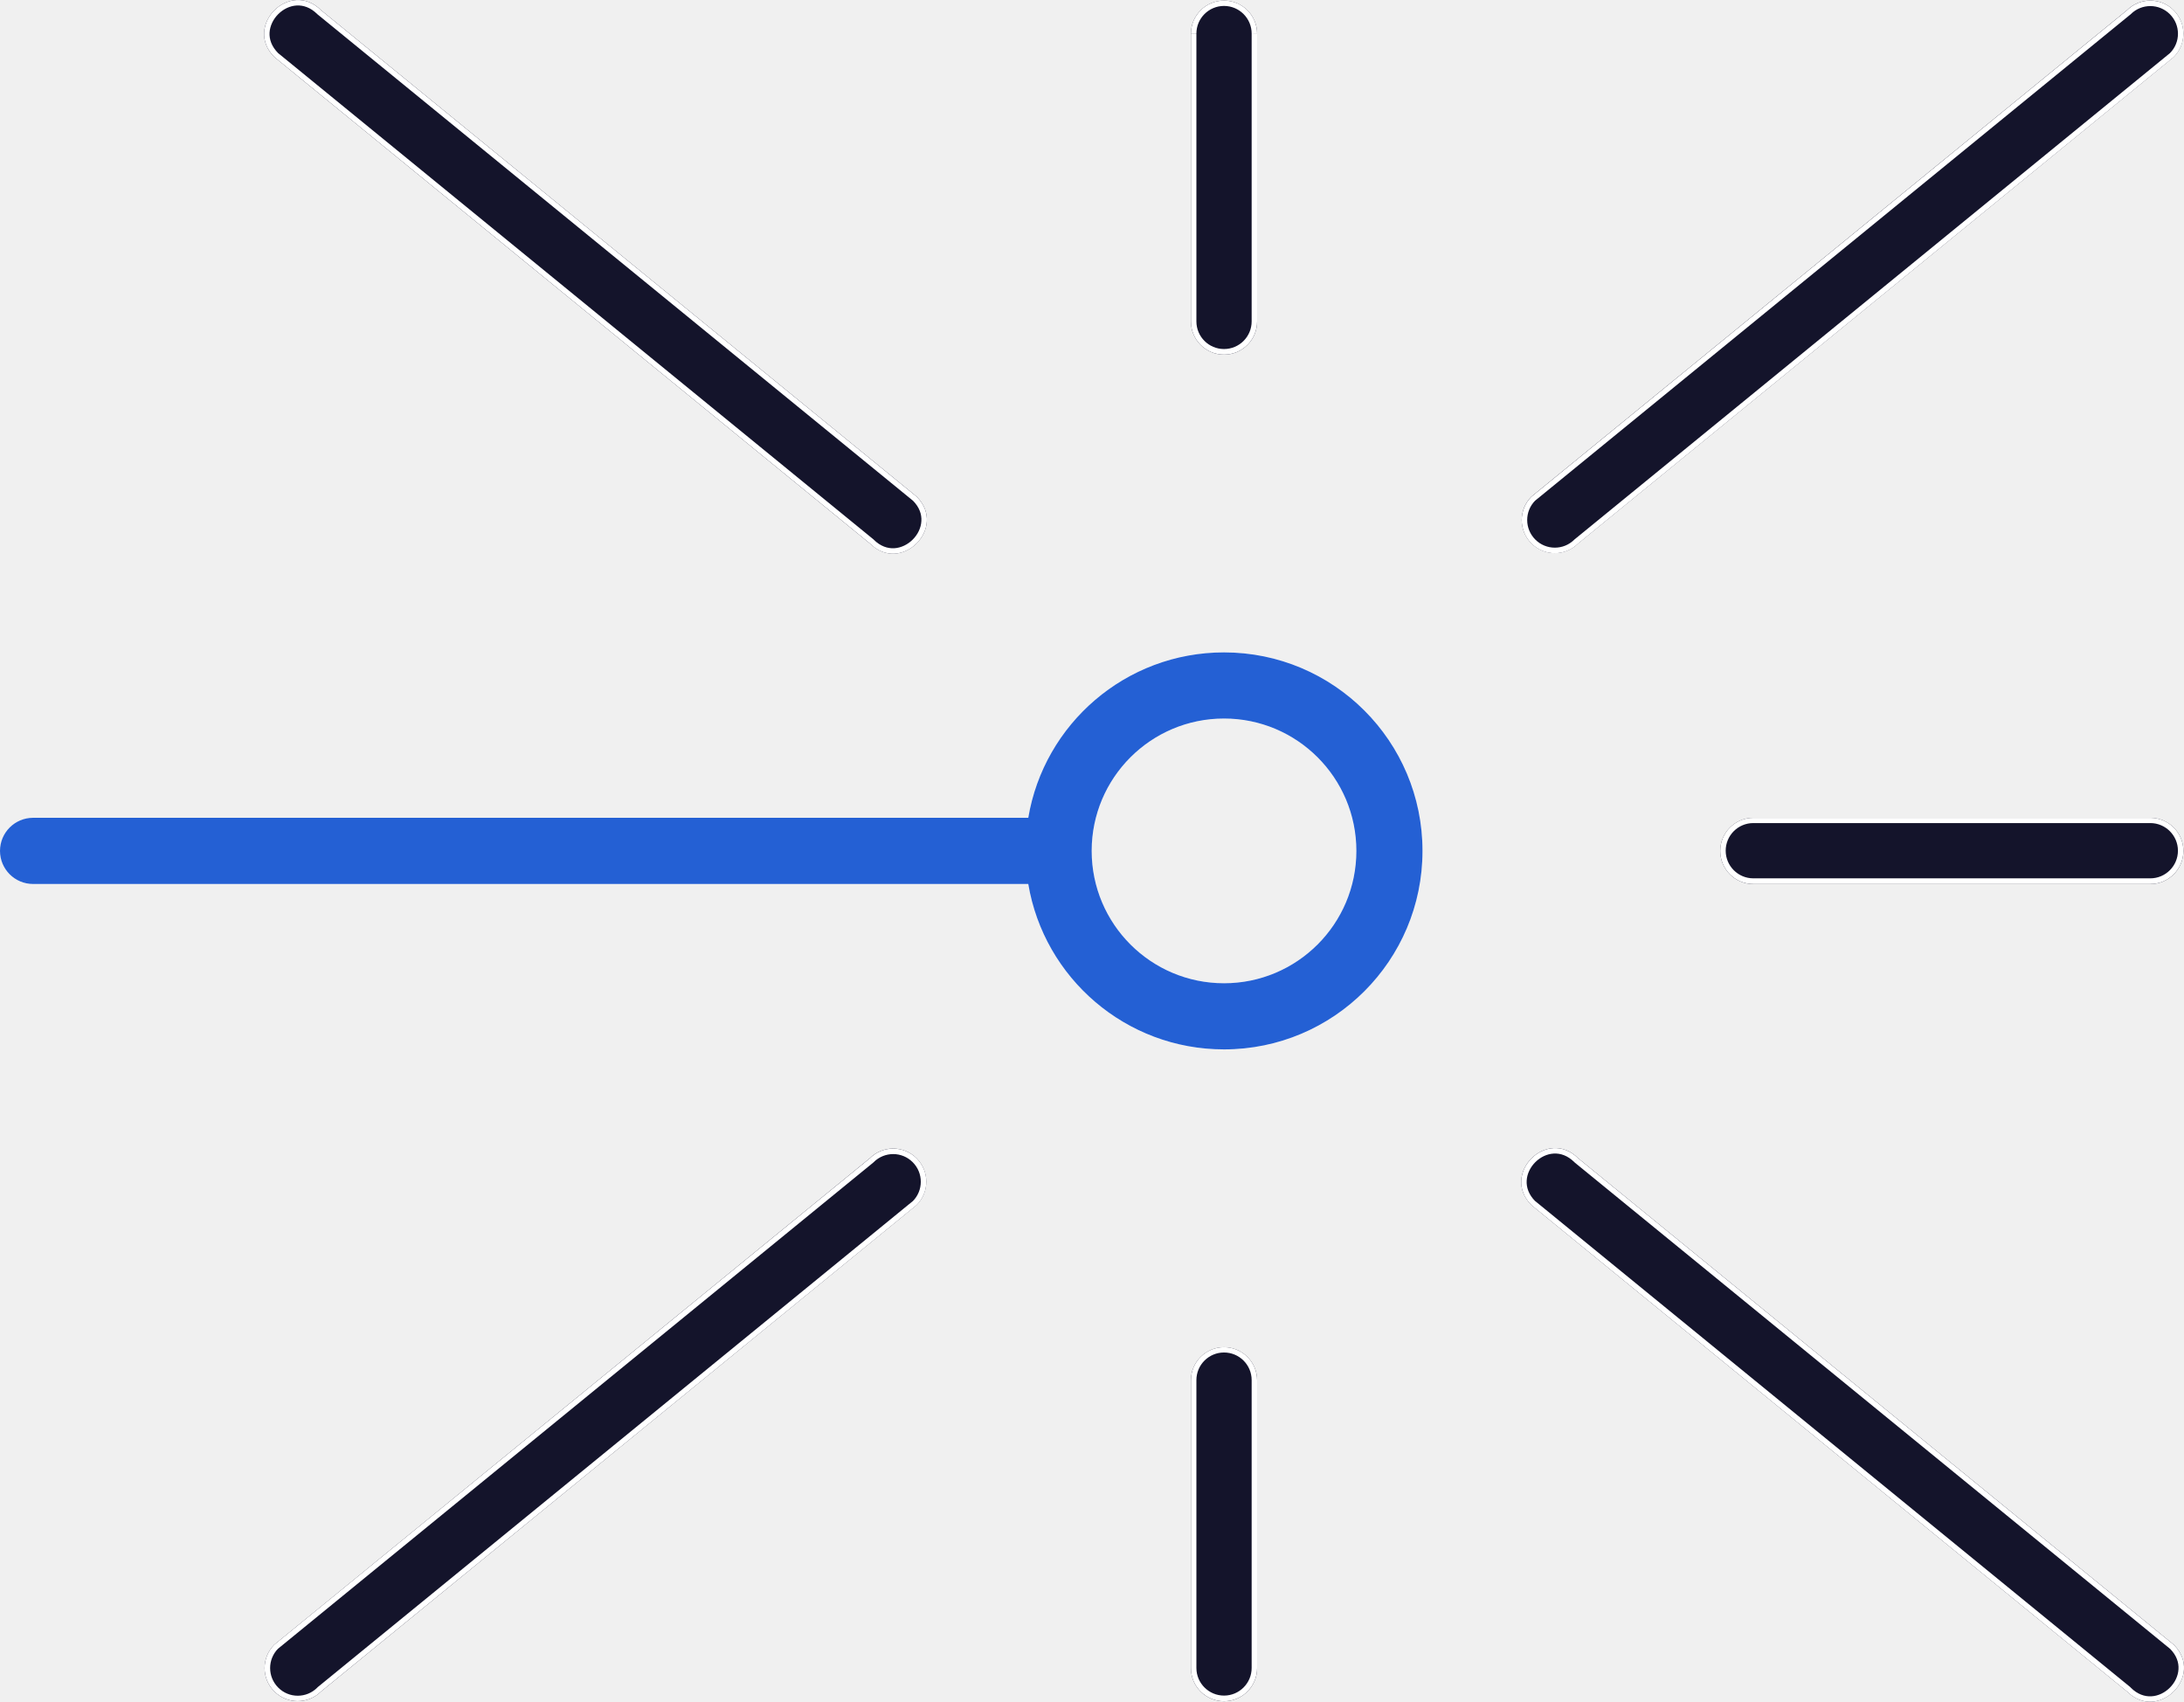
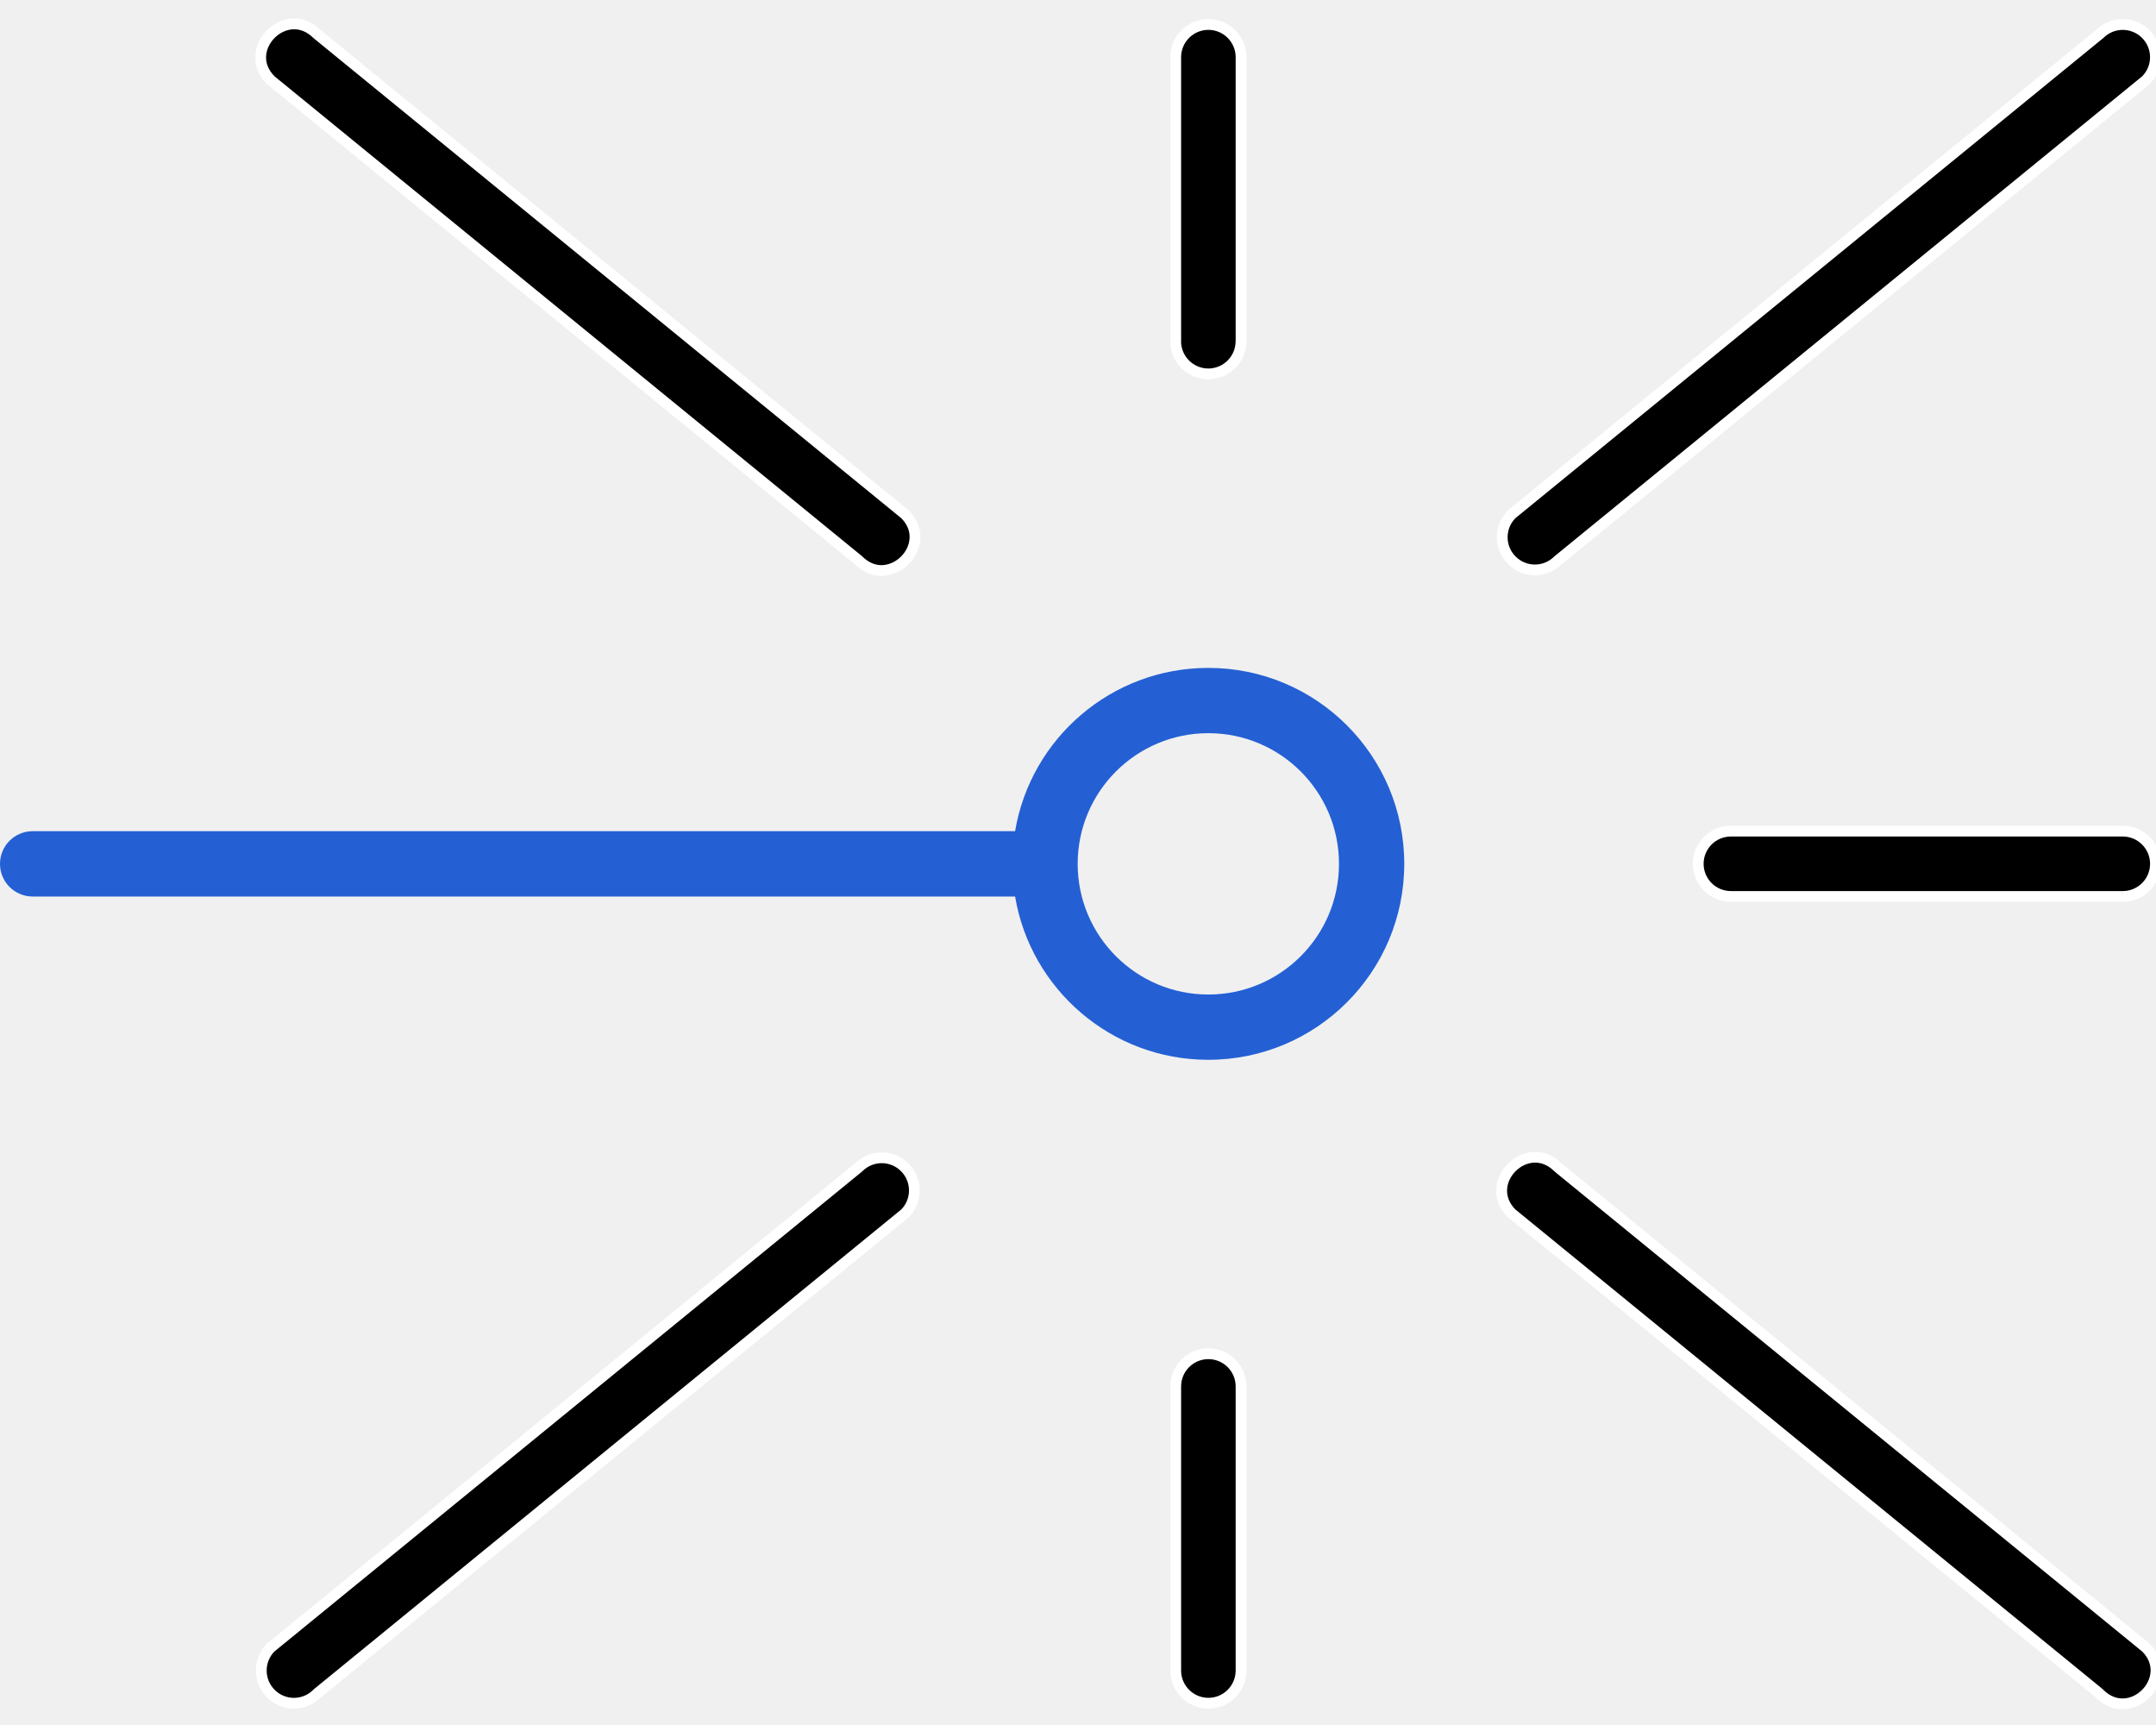
- <svg xmlns="http://www.w3.org/2000/svg" width="40" height="31.164" viewBox="0 0 40 31.164" fill="none" version="1.1" id="svg418">
-   <defs id="defs3350" />
-   <mask id="path-1-inside-1_906_1149" fill="#ffffff">
-     <path fill-rule="evenodd" clip-rule="evenodd" d="m 38.955,35.419 -10.906,-8.906 c -0.571,-0.571 0.286,-1.428 0.857,-0.857 l 10.906,8.906 c 0.571,0.571 -0.285,1.428 -0.857,0.856 z M 15.931,14.395 5.025,5.488 C 4.454,4.917 5.311,4.061 5.882,4.632 L 16.788,13.538 c 0.571,0.571 -0.286,1.429 -0.857,0.857 z m 2.902,6.236 H 0.606 C 0.271,20.631 0,20.36 0,20.025 0,19.691 0.271,19.419 0.606,19.419 H 18.833 c 0.288,-1.719 1.784,-3.029 3.585,-3.029 2.008,0 3.635,1.627 3.635,3.635 0,2.008 -1.628,3.635 -3.635,3.635 -1.801,0 -3.297,-1.31 -3.585,-3.029 z m 3.585,1.818 c 1.338,0 2.424,-1.085 2.424,-2.424 0,-1.339 -1.085,-2.424 -2.424,-2.424 -1.338,0 -2.424,1.085 -2.424,2.424 0,1.338 1.085,2.424 2.424,2.424 z m 0.606,-12.118 c 0,0.335 -0.271,0.606 -0.606,0.606 -0.335,0 -0.606,-0.271 -0.606,-0.606 V 5.06 c 0,-0.335 0.271,-0.606 0.606,-0.606 0.335,0 0.606,0.271 0.606,0.606 z m 0,24.66 c 0,0.335 -0.271,0.606 -0.606,0.606 -0.335,0 -0.606,-0.271 -0.606,-0.606 v -5.271 c 0,-0.335 0.271,-0.606 0.606,-0.606 0.335,0 0.606,0.271 0.606,0.606 z m 9.088,-14.359 c -0.335,0 -0.606,-0.271 -0.606,-0.606 0,-0.335 0.271,-0.606 0.606,-0.606 h 7.271 c 0.335,0 0.606,0.271 0.606,0.606 0,0.335 -0.271,0.606 -0.606,0.606 z m -3.207,-6.236 c -0.236,0.237 -0.62,0.237 -0.857,0 -0.237,-0.237 -0.237,-0.62 0,-0.857 L 38.955,4.632 c 0.237,-0.237 0.62,-0.237 0.857,0 0.236,0.237 0.236,0.62 0,0.857 z M 5.881,35.418 c -0.237,0.236 -0.62,0.236 -0.857,0 -0.237,-0.237 -0.237,-0.62 0,-0.857 L 15.931,25.655 c 0.236,-0.237 0.62,-0.237 0.857,0 0.237,0.237 0.237,0.62 0,0.857 z" id="path409" />
+ <svg xmlns="http://www.w3.org/2000/svg" width="40" height="32" viewBox="0 0 40 32" fill="none" version="1.1" id="svg196">
+   <mask id="path-1-inside-1_906_1131" fill="#ffffff">
+     <path fill-rule="evenodd" clip-rule="evenodd" d="M38.955 31.419L28.049 22.513C27.478 21.942 28.335 21.085 28.906 21.656L39.812 30.562C40.383 31.134 39.526 31.99 38.955 31.419ZM15.931 10.395L5.025 1.488C4.454 0.917 5.311 0.061 5.882 0.632L16.788 9.538C17.359 10.109 16.502 10.966 15.931 10.395ZM18.833 16.631H0.606C0.271 16.631 0 16.36 0 16.025C0 15.691 0.271 15.419 0.606 15.419H18.833C19.122 13.7 20.617 12.39 22.418 12.39C24.426 12.39 26.054 14.018 26.054 16.026C26.054 18.033 24.426 19.661 22.418 19.661C20.617 19.661 19.122 18.351 18.833 16.631ZM22.418 18.449C23.757 18.449 24.842 17.364 24.842 16.026C24.842 14.687 23.757 13.602 22.418 13.602C21.08 13.602 19.995 14.687 19.995 16.026C19.995 17.364 21.08 18.449 22.418 18.449ZM23.024 6.331C23.024 6.666 22.753 6.937 22.418 6.937C22.084 6.937 21.812 6.666 21.812 6.331V1.06C21.812 0.725 22.084 0.454 22.418 0.454C22.753 0.454 23.024 0.725 23.024 1.06V6.331ZM23.024 30.99C23.024 31.325 22.753 31.596 22.418 31.596C22.084 31.596 21.812 31.325 21.812 30.99V25.72C21.812 25.385 22.084 25.114 22.418 25.114C22.753 25.114 23.024 25.385 23.024 25.72V30.99ZM32.112 16.631C31.778 16.631 31.507 16.36 31.507 16.025C31.507 15.691 31.778 15.419 32.112 15.419H39.383C39.718 15.419 39.989 15.691 39.989 16.025C39.989 16.36 39.718 16.631 39.383 16.631H32.112ZM28.905 10.395C28.669 10.631 28.285 10.631 28.049 10.395C27.812 10.158 27.812 9.774 28.049 9.538L38.955 0.632C39.191 0.395 39.575 0.395 39.812 0.632C40.048 0.868 40.048 1.252 39.812 1.489L28.905 10.395ZM5.881 31.418C5.645 31.655 5.261 31.655 5.025 31.418C4.788 31.182 4.788 30.798 5.025 30.562L15.931 21.655C16.167 21.419 16.551 21.419 16.787 21.655C17.024 21.892 17.024 22.276 16.787 22.512L5.881 31.418Z" id="path187" fill="#ffffff" />
  </mask>
-   <path id="path412" class="icon-light-rays" style="display:inline;fill:#14142B;fill-opacity:1" d="m 38.955,30.975 -10.906,-8.906 c -0.571,-0.571 0.286,-1.428 0.857,-0.857 l 10.906,8.906 c 0.571,0.571 -0.285,1.428 -0.857,0.856 z M 15.931,9.952 5.025,1.045 c -0.571,-0.571 0.286,-1.428 0.857,-0.857 l 10.906,8.906 c 0.571,0.571 -0.286,1.429 -0.857,0.857 z m 7.093,-4.064 c 0,0.335 -0.271,0.606 -0.606,0.606 -0.335,0 -0.606,-0.271 -0.606,-0.606 v -5.271 c 0,-0.335 0.271,-0.606 0.606,-0.606 0.335,0 0.606,0.271 0.606,0.606 z m 0,24.66 c 0,0.335 -0.271,0.606 -0.606,0.606 -0.335,0 -0.606,-0.271 -0.606,-0.606 v -5.271 c 0,-0.335 0.271,-0.606 0.606,-0.606 0.335,0 0.606,0.271 0.606,0.606 z m 9.088,-14.359 c -0.335,0 -0.606,-0.271 -0.606,-0.606 0,-0.335 0.271,-0.606 0.606,-0.606 h 7.271 c 0.335,0 0.606,0.271 0.606,0.606 0,0.335 -0.271,0.606 -0.606,0.606 z M 28.905,9.951 c -0.236,0.237 -0.62,0.237 -0.857,0 -0.237,-0.237 -0.237,-0.62 0,-0.857 l 10.906,-8.906 c 0.237,-0.237 0.62,-0.237 0.857,0 0.236,0.237 0.236,0.62 0,0.857 z M 5.881,30.975 c -0.237,0.236 -0.62,0.236 -0.857,0 -0.237,-0.237 -0.237,-0.62 0,-0.857 l 10.906,-8.907 c 0.236,-0.237 0.62,-0.237 0.857,0 0.237,0.237 0.237,0.62 0,0.857 z" />
-   <path d="m 38.955,35.419 0.071,-0.071 -0.008,-0.006 z m -10.906,-8.906 -0.071,0.071 0.008,0.006 z m 0.857,-0.857 -0.071,0.071 0.008,0.006 z m 10.906,8.906 0.071,-0.071 -0.008,-0.006 z M 15.931,14.395 16.002,14.324 15.994,14.318 Z M 5.025,5.488 4.954,5.56 4.962,5.566 Z M 5.882,4.632 5.811,4.703 5.819,4.709 Z M 16.788,13.538 16.859,13.467 16.851,13.46 Z m 2.046,7.094 0.099,-0.017 -0.014,-0.084 h -0.085 z m 0,-1.212 v 0.1 H 18.918 L 18.932,19.436 Z M 28.905,14.395 28.842,14.317 28.835,14.324 Z m -0.857,0 -0.071,0.071 h 1e-4 z m 0,-0.857 -0.064,-0.078 -0.007,0.007 z m 10.906,-8.906 0.064,0.078 0.007,-0.007 z m 0.857,0.857 0.064,0.078 0.007,-0.007 z M 5.881,35.418 5.818,35.34 5.811,35.348 Z M 5.025,34.562 4.961,34.484 4.954,34.491 Z m 10.906,-8.907 0.064,0.078 0.007,-0.007 z m 0.857,0 -0.071,0.071 v 0 z m 0,0.857 0.064,0.078 0.007,-0.007 z m 22.231,8.829 -10.906,-8.906 -0.127,0.155 10.906,8.906 z M 28.119,26.442 c -0.123,-0.124 -0.165,-0.257 -0.158,-0.379 0.007,-0.124 0.066,-0.245 0.158,-0.337 0.092,-0.092 0.212,-0.151 0.337,-0.158 0.122,-0.007 0.255,0.035 0.379,0.158 l 0.141,-0.141 c -0.162,-0.162 -0.35,-0.227 -0.532,-0.216 -0.179,0.011 -0.344,0.094 -0.467,0.217 -0.122,0.122 -0.206,0.287 -0.217,0.467 -0.011,0.182 0.054,0.37 0.216,0.532 z m 0.723,-0.709 10.906,8.907 0.127,-0.155 -10.906,-8.907 z m 10.899,8.9 c 0.124,0.124 0.166,0.257 0.158,0.379 -0.007,0.124 -0.066,0.245 -0.158,0.337 -0.092,0.092 -0.212,0.151 -0.337,0.158 -0.122,0.007 -0.255,-0.035 -0.379,-0.158 l -0.141,0.141 c 0.162,0.162 0.35,0.227 0.532,0.217 0.179,-0.011 0.344,-0.094 0.467,-0.216 0.122,-0.122 0.206,-0.287 0.217,-0.466 0.011,-0.182 -0.055,-0.37 -0.216,-0.532 z M 15.994,14.318 5.088,5.411 4.962,5.566 15.868,14.473 Z M 5.096,5.418 C 4.972,5.294 4.93,5.161 4.937,5.039 4.945,4.915 5.004,4.794 5.096,4.702 5.188,4.61 5.308,4.551 5.432,4.544 5.554,4.537 5.687,4.579 5.811,4.702 L 5.952,4.561 C 5.791,4.399 5.602,4.334 5.421,4.344 5.242,4.355 5.076,4.439 4.954,4.561 4.832,4.683 4.748,4.848 4.738,5.027 4.727,5.209 4.792,5.397 4.954,5.559 Z M 5.819,4.709 16.724,13.615 16.851,13.46 5.945,4.554 Z M 16.717,13.608 c 0.124,0.124 0.166,0.257 0.158,0.379 -0.007,0.124 -0.066,0.245 -0.158,0.337 -0.092,0.092 -0.213,0.151 -0.337,0.159 -0.122,0.007 -0.255,-0.035 -0.379,-0.158 l -0.141,0.141 c 0.162,0.162 0.35,0.227 0.532,0.216 0.179,-0.011 0.344,-0.095 0.467,-0.217 0.122,-0.122 0.206,-0.287 0.216,-0.467 0.011,-0.182 -0.055,-0.37 -0.217,-0.532 z m 2.116,6.923 H 0.606 v 0.2 H 18.833 Z m -18.227,0 C 0.327,20.531 0.1,20.305 0.1,20.025 h -0.2 c 0,0.39 0.316,0.706 0.706,0.706 z M 0.1,20.025 c 0,-0.279 0.227,-0.506 0.506,-0.506 v -0.2 C 0.216,19.32 -0.1,19.636 -0.1,20.025 Z M 0.606,19.52 H 18.833 v -0.2 H 0.606 Z M 18.932,19.436 c 0.28,-1.672 1.735,-2.946 3.486,-2.946 v -0.2 c -1.851,0 -3.387,1.346 -3.684,3.113 z m 3.486,-2.946 c 1.952,0 3.535,1.583 3.535,3.535 h 0.2 c 0,-2.063 -1.672,-3.735 -3.735,-3.735 z m 3.535,3.535 c 0,1.953 -1.583,3.535 -3.535,3.535 v 0.2 c 2.063,0 3.735,-1.672 3.735,-3.735 z m -3.535,3.535 c -1.752,0 -3.206,-1.274 -3.486,-2.946 l -0.197,0.033 c 0.296,1.767 1.833,3.113 3.684,3.113 z m 0,-1.012 c 1.394,0 2.524,-1.13 2.524,-2.524 h -0.2 c 0,1.283 -1.04,2.324 -2.324,2.324 z m 2.524,-2.524 c 0,-1.394 -1.13,-2.524 -2.524,-2.524 v 0.2 c 1.283,0 2.324,1.04 2.324,2.324 z m -2.524,-2.524 c -1.394,0 -2.524,1.13 -2.524,2.524 h 0.2 c 0,-1.283 1.04,-2.324 2.324,-2.324 z m -2.524,2.524 c 0,1.394 1.13,2.524 2.524,2.524 v -0.2 c -1.283,0 -2.324,-1.04 -2.324,-2.324 z m 3.03,-9.695 c 0,0.28 -0.227,0.506 -0.506,0.506 v 0.2 c 0.39,0 0.706,-0.316 0.706,-0.706 z m -0.506,0.506 c -0.279,0 -0.506,-0.226 -0.506,-0.506 h -0.2 c 0,0.39 0.316,0.706 0.706,0.706 z m -0.506,-0.506 V 5.06 h -0.2 v 5.271 z m 0,-5.271 c 0,-0.279 0.227,-0.506 0.506,-0.506 v -0.2 c -0.39,0 -0.706,0.316 -0.706,0.706 z m 0.506,-0.506 c 0.279,0 0.506,0.227 0.506,0.506 h 0.2 c 0,-0.39 -0.316,-0.706 -0.706,-0.706 z m 0.506,0.506 v 5.271 h 0.2 V 5.06 Z m 0,29.93 c 0,0.279 -0.227,0.506 -0.506,0.506 v 0.2 c 0.39,0 0.706,-0.316 0.706,-0.706 z m -0.506,0.506 c -0.279,0 -0.506,-0.227 -0.506,-0.506 h -0.2 c 0,0.39 0.316,0.706 0.706,0.706 z m -0.506,-0.506 v -5.271 h -0.2 v 5.271 z m 0,-5.271 c 0,-0.28 0.227,-0.506 0.506,-0.506 v -0.2 c -0.39,0 -0.706,0.316 -0.706,0.706 z m 0.506,-0.506 c 0.279,0 0.506,0.226 0.506,0.506 h 0.2 c 0,-0.39 -0.316,-0.706 -0.706,-0.706 z m 0.506,0.506 v 5.271 h 0.2 v -5.271 z m 9.188,-9.189 c -0.279,0 -0.506,-0.227 -0.506,-0.506 h -0.2 c 0,0.39 0.316,0.706 0.706,0.706 z m -0.506,-0.506 c 0,-0.279 0.226,-0.506 0.506,-0.506 v -0.2 c -0.39,0 -0.706,0.316 -0.706,0.706 z m 0.506,-0.506 h 7.271 v -0.2 h -7.271 z m 7.271,0 c 0.279,0 0.506,0.227 0.506,0.506 h 0.2 c 0,-0.39 -0.316,-0.706 -0.706,-0.706 z m 0.506,0.506 c 0,0.279 -0.227,0.506 -0.506,0.506 v 0.2 c 0.39,0 0.706,-0.316 0.706,-0.706 z m -0.506,0.506 h -7.271 v 0.2 H 39.383 Z M 28.835,14.324 c -0.198,0.198 -0.518,0.198 -0.716,0 l -0.141,0.141 c 0.276,0.276 0.723,0.276 0.998,0 z m -0.716,0 c -0.198,-0.198 -0.198,-0.518 0,-0.716 L 27.978,13.467 c -0.276,0.276 -0.276,0.723 -1e-4,0.998 z M 28.112,13.615 39.018,4.709 38.891,4.554 27.985,13.46 Z M 39.025,4.703 c 0.198,-0.198 0.518,-0.198 0.716,-4e-5 l 0.141,-0.141 c -0.276,-0.276 -0.723,-0.276 -0.998,-3e-5 z m 0.716,-4e-5 c 0.198,0.198 0.198,0.518 0,0.715 l 0.141,0.141 c 0.276,-0.276 0.276,-0.723 0,-0.998 z m 0.007,0.709 -10.906,8.906 0.127,0.155 10.906,-8.906 z M 5.811,35.348 c -0.198,0.198 -0.518,0.198 -0.715,0 L 4.954,35.489 c 0.276,0.276 0.723,0.276 0.998,0 z m -0.715,0 C 4.898,35.15 4.898,34.83 5.095,34.632 L 4.954,34.491 C 4.678,34.767 4.678,35.214 4.954,35.489 Z M 5.088,34.639 15.994,25.733 15.867,25.578 4.961,34.484 Z M 16.001,25.726 c 0.198,-0.198 0.518,-0.198 0.715,0 l 0.141,-0.141 c -0.276,-0.276 -0.723,-0.276 -0.998,0 z m 0.715,0 c 0.198,0.198 0.198,0.518 0,0.716 l 0.141,0.141 c 0.276,-0.276 0.276,-0.723 10e-5,-0.998 z m 0.007,0.709 -10.906,8.906 0.127,0.155 10.906,-8.906 z" fill="#ffffff" mask="url(#path-1-inside-1_906_1149)" id="path414" transform="translate(0,-4.44336)" style="display:inline" />
-   <path fill-rule="evenodd" clip-rule="evenodd" d="M 18.833,16.188 H 0.606 C 0.271,16.188 0,15.917 0,15.582 c 0,-0.335 0.271,-0.606 0.606,-0.606 H 18.833 c 0.288,-1.719 1.784,-3.029 3.585,-3.029 2.008,0 3.635,1.627 3.635,3.635 0,2.008 -1.628,3.635 -3.635,3.635 -1.801,0 -3.297,-1.31 -3.585,-3.029 z m 3.585,1.818 c 1.338,0 2.424,-1.085 2.424,-2.424 0,-1.338 -1.085,-2.424 -2.424,-2.424 -1.338,0 -2.424,1.085 -2.424,2.424 0,1.338 1.085,2.424 2.424,2.424 z" fill="#2460d4" id="path416" style="display:inline" />
+   <path id="path190" d="m 38.955,31.419 -10.906,-8.906 c -0.571,-0.571 0.286,-1.428 0.857,-0.857 l 10.906,8.906 c 0.571,0.571 -0.285,1.428 -0.857,0.856 z M 15.931,10.395 5.025,1.488 C 4.454,0.917 5.311,0.061 5.882,0.632 L 16.788,9.538 C 17.359,10.109 16.502,10.966 15.931,10.395 Z m 7.093,-4.064 c 0,0.335 -0.271,0.606 -0.606,0.606 -0.335,0 -0.606,-0.271 -0.606,-0.606 V 1.06 c 0,-0.335 0.271,-0.606 0.606,-0.606 0.335,0 0.606,0.271 0.606,0.606 z m 0,24.66 c 0,0.335 -0.271,0.606 -0.606,0.606 -0.335,0 -0.606,-0.271 -0.606,-0.606 v -5.271 c 0,-0.335 0.271,-0.606 0.606,-0.606 0.335,0 0.606,0.271 0.606,0.606 z m 9.088,-14.359 c -0.335,0 -0.606,-0.271 -0.606,-0.606 0,-0.335 0.271,-0.606 0.606,-0.606 h 7.271 c 0.335,0 0.606,0.271 0.606,0.606 0,0.335 -0.271,0.606 -0.606,0.606 z m -3.207,-6.236 c -0.236,0.237 -0.62,0.237 -0.857,0 -0.237,-0.237 -0.237,-0.62 0,-0.857 L 38.955,0.632 c 0.237,-0.237 0.62,-0.237 0.857,0 0.236,0.237 0.236,0.62 0,0.857 z M 5.881,31.418 c -0.237,0.236 -0.62,0.236 -0.857,0 -0.237,-0.237 -0.237,-0.62 0,-0.857 L 15.931,21.655 c 0.236,-0.237 0.62,-0.237 0.857,0 0.237,0.237 0.237,0.62 0,0.857 z" fill="#000000" class="icon-light-rays" />
+   <path id="path192" d="m 38.955,31.419 0.071,-0.071 -0.008,-0.006 z m -10.906,-8.906 -0.071,0.071 0.008,0.006 z m 0.857,-0.857 -0.071,0.071 0.008,0.006 z m 10.906,8.906 0.071,-0.071 -0.008,-0.006 z M 15.931,10.395 16.002,10.324 15.994,10.318 Z M 5.025,1.488 4.954,1.56 4.962,1.566 Z M 5.882,0.632 5.811,0.703 5.819,0.709 Z M 16.788,9.538 16.859,9.467 16.851,9.46 Z M 28.905,10.395 28.842,10.317 28.835,10.324 Z m -0.857,0 -0.071,0.071 h 1e-4 z m 0,-0.857 -0.064,-0.078 -0.007,0.007 z m 10.906,-8.906 0.064,0.078 0.007,-0.007 z m 0.857,0.857 0.064,0.078 0.007,-0.007 z M 5.881,31.418 5.818,31.34 5.811,31.348 Z M 5.025,30.562 4.961,30.484 4.954,30.491 Z m 10.906,-8.907 0.064,0.078 0.007,-0.007 z m 0.857,0 -0.071,0.071 v 0 z m 0,0.857 0.064,0.078 0.007,-0.007 z m 22.231,8.829 -10.906,-8.906 -0.127,0.155 10.906,8.906 z M 28.119,22.442 c -0.123,-0.124 -0.165,-0.257 -0.158,-0.379 0.007,-0.124 0.066,-0.245 0.158,-0.337 0.092,-0.092 0.212,-0.151 0.337,-0.158 0.122,-0.007 0.255,0.035 0.379,0.158 l 0.141,-0.141 c -0.162,-0.162 -0.35,-0.227 -0.532,-0.216 -0.179,0.011 -0.344,0.094 -0.467,0.217 -0.122,0.122 -0.206,0.287 -0.217,0.467 -0.011,0.182 0.054,0.37 0.216,0.532 z m 0.723,-0.709 10.906,8.907 0.127,-0.155 -10.906,-8.907 z m 10.899,8.9 c 0.124,0.124 0.166,0.257 0.158,0.379 -0.007,0.124 -0.066,0.245 -0.158,0.337 -0.092,0.092 -0.212,0.151 -0.337,0.158 -0.122,0.007 -0.255,-0.035 -0.379,-0.158 l -0.141,0.141 c 0.162,0.162 0.35,0.227 0.532,0.217 0.179,-0.011 0.344,-0.094 0.467,-0.216 0.122,-0.122 0.206,-0.287 0.217,-0.466 0.011,-0.182 -0.055,-0.37 -0.216,-0.532 z M 15.994,10.318 5.088,1.411 4.962,1.566 15.868,10.473 Z M 5.096,1.418 C 4.972,1.294 4.93,1.161 4.937,1.039 4.945,0.915 5.004,0.794 5.096,0.702 5.188,0.61 5.308,0.551 5.432,0.544 5.554,0.537 5.687,0.579 5.811,0.702 L 5.952,0.561 C 5.791,0.399 5.602,0.334 5.421,0.344 5.242,0.355 5.076,0.439 4.954,0.561 4.832,0.683 4.748,0.848 4.738,1.027 4.727,1.209 4.792,1.397 4.954,1.559 Z M 5.819,0.709 16.724,9.615 16.851,9.46 5.945,0.554 Z M 16.717,9.608 c 0.124,0.124 0.166,0.257 0.158,0.379 -0.007,0.124 -0.066,0.245 -0.158,0.337 -0.092,0.092 -0.213,0.151 -0.337,0.159 -0.122,0.007 -0.255,-0.035 -0.379,-0.158 l -0.141,0.141 c 0.162,0.162 0.35,0.227 0.532,0.216 0.179,-0.011 0.344,-0.095 0.467,-0.217 0.122,-0.122 0.206,-0.287 0.216,-0.467 C 17.086,9.817 17.02,9.629 16.858,9.467 Z m 6.207,-3.278 c 0,0.28 -0.227,0.506 -0.506,0.506 v 0.2 c 0.39,0 0.706,-0.316 0.706,-0.706 z m -0.506,0.506 c -0.279,0 -0.506,-0.226 -0.506,-0.506 h -0.2 c 0,0.39 0.316,0.706 0.706,0.706 z M 21.913,6.331 V 1.06 h -0.2 v 5.271 z m 0,-5.271 c 0,-0.279 0.227,-0.506 0.506,-0.506 v -0.2 c -0.39,0 -0.706,0.316 -0.706,0.706 z m 0.506,-0.506 c 0.279,0 0.506,0.227 0.506,0.506 h 0.2 c 0,-0.39 -0.316,-0.706 -0.706,-0.706 z m 0.506,0.506 v 5.271 h 0.2 V 1.06 Z m 0,29.93 c 0,0.279 -0.227,0.506 -0.506,0.506 v 0.2 c 0.39,0 0.706,-0.316 0.706,-0.706 z m -0.506,0.506 c -0.279,0 -0.506,-0.227 -0.506,-0.506 h -0.2 c 0,0.39 0.316,0.706 0.706,0.706 z m -0.506,-0.506 v -5.271 h -0.2 v 5.271 z m 0,-5.271 c 0,-0.28 0.227,-0.506 0.506,-0.506 v -0.2 c -0.39,0 -0.706,0.316 -0.706,0.706 z m 0.506,-0.506 c 0.279,0 0.506,0.226 0.506,0.506 h 0.2 c 0,-0.39 -0.316,-0.706 -0.706,-0.706 z m 0.506,0.506 v 5.271 h 0.2 v -5.271 z m 9.188,-9.189 c -0.279,0 -0.506,-0.227 -0.506,-0.506 h -0.2 c 0,0.39 0.316,0.706 0.706,0.706 z m -0.506,-0.506 c 0,-0.279 0.226,-0.506 0.506,-0.506 v -0.2 c -0.39,0 -0.706,0.316 -0.706,0.706 z m 0.506,-0.506 h 7.271 v -0.2 h -7.271 z m 7.271,0 c 0.279,0 0.506,0.227 0.506,0.506 h 0.2 c 0,-0.39 -0.316,-0.706 -0.706,-0.706 z m 0.506,0.506 c 0,0.279 -0.227,0.506 -0.506,0.506 v 0.2 c 0.39,0 0.706,-0.316 0.706,-0.706 z m -0.506,0.506 h -7.271 v 0.2 H 39.383 Z M 28.835,10.324 c -0.198,0.198 -0.518,0.198 -0.716,0 l -0.141,0.141 c 0.276,0.276 0.723,0.276 0.998,0 z m -0.716,0 c -0.198,-0.198 -0.198,-0.518 0,-0.716 L 27.978,9.467 c -0.276,0.276 -0.276,0.723 -1e-4,0.998 z M 28.112,9.615 39.018,0.709 38.891,0.554 27.985,9.46 Z M 39.025,0.703 c 0.198,-0.198 0.518,-0.198 0.716,-3.8e-5 L 39.882,0.561 C 39.607,0.285 39.16,0.286 38.884,0.561 Z m 0.716,-3.8e-5 c 0.198,0.198 0.198,0.518 0,0.715 l 0.141,0.141 c 0.276,-0.276 0.276,-0.723 0,-0.998 z m 0.007,0.709 -10.906,8.906 0.127,0.155 10.906,-8.906 z M 5.811,31.348 c -0.198,0.198 -0.518,0.198 -0.715,0 L 4.954,31.489 c 0.276,0.276 0.723,0.276 0.998,0 z m -0.715,0 C 4.898,31.15 4.898,30.83 5.095,30.632 L 4.954,30.491 C 4.678,30.767 4.678,31.213 4.954,31.489 Z M 5.088,30.639 15.994,21.733 15.867,21.578 4.961,30.484 Z M 16.001,21.726 c 0.198,-0.198 0.518,-0.198 0.715,0 l 0.141,-0.141 c -0.276,-0.276 -0.723,-0.276 -0.998,0 z m 0.715,0 c 0.198,0.198 0.198,0.518 0,0.716 l 0.141,0.141 c 0.276,-0.276 0.276,-0.723 10e-5,-0.998 z m 0.007,0.709 -10.906,8.906 0.127,0.155 10.906,-8.906 z" fill="white" />
+   <path fill-rule="evenodd" clip-rule="evenodd" d="M 18.833,16.631 H 0.606 C 0.271,16.631 0,16.36 0,16.025 0,15.691 0.271,15.419 0.606,15.419 H 18.833 c 0.288,-1.719 1.784,-3.029 3.585,-3.029 2.008,0 3.635,1.627 3.635,3.635 0,2.008 -1.628,3.635 -3.635,3.635 -1.801,0 -3.297,-1.31 -3.585,-3.029 z m 3.585,1.818 c 1.338,0 2.424,-1.085 2.424,-2.424 0,-1.338 -1.085,-2.424 -2.424,-2.424 -1.338,0 -2.424,1.085 -2.424,2.424 0,1.338 1.085,2.424 2.424,2.424 z" fill="#2460d4" id="path194" style="display:inline;stroke-width:1.002;stroke-dasharray:none" />
</svg>
